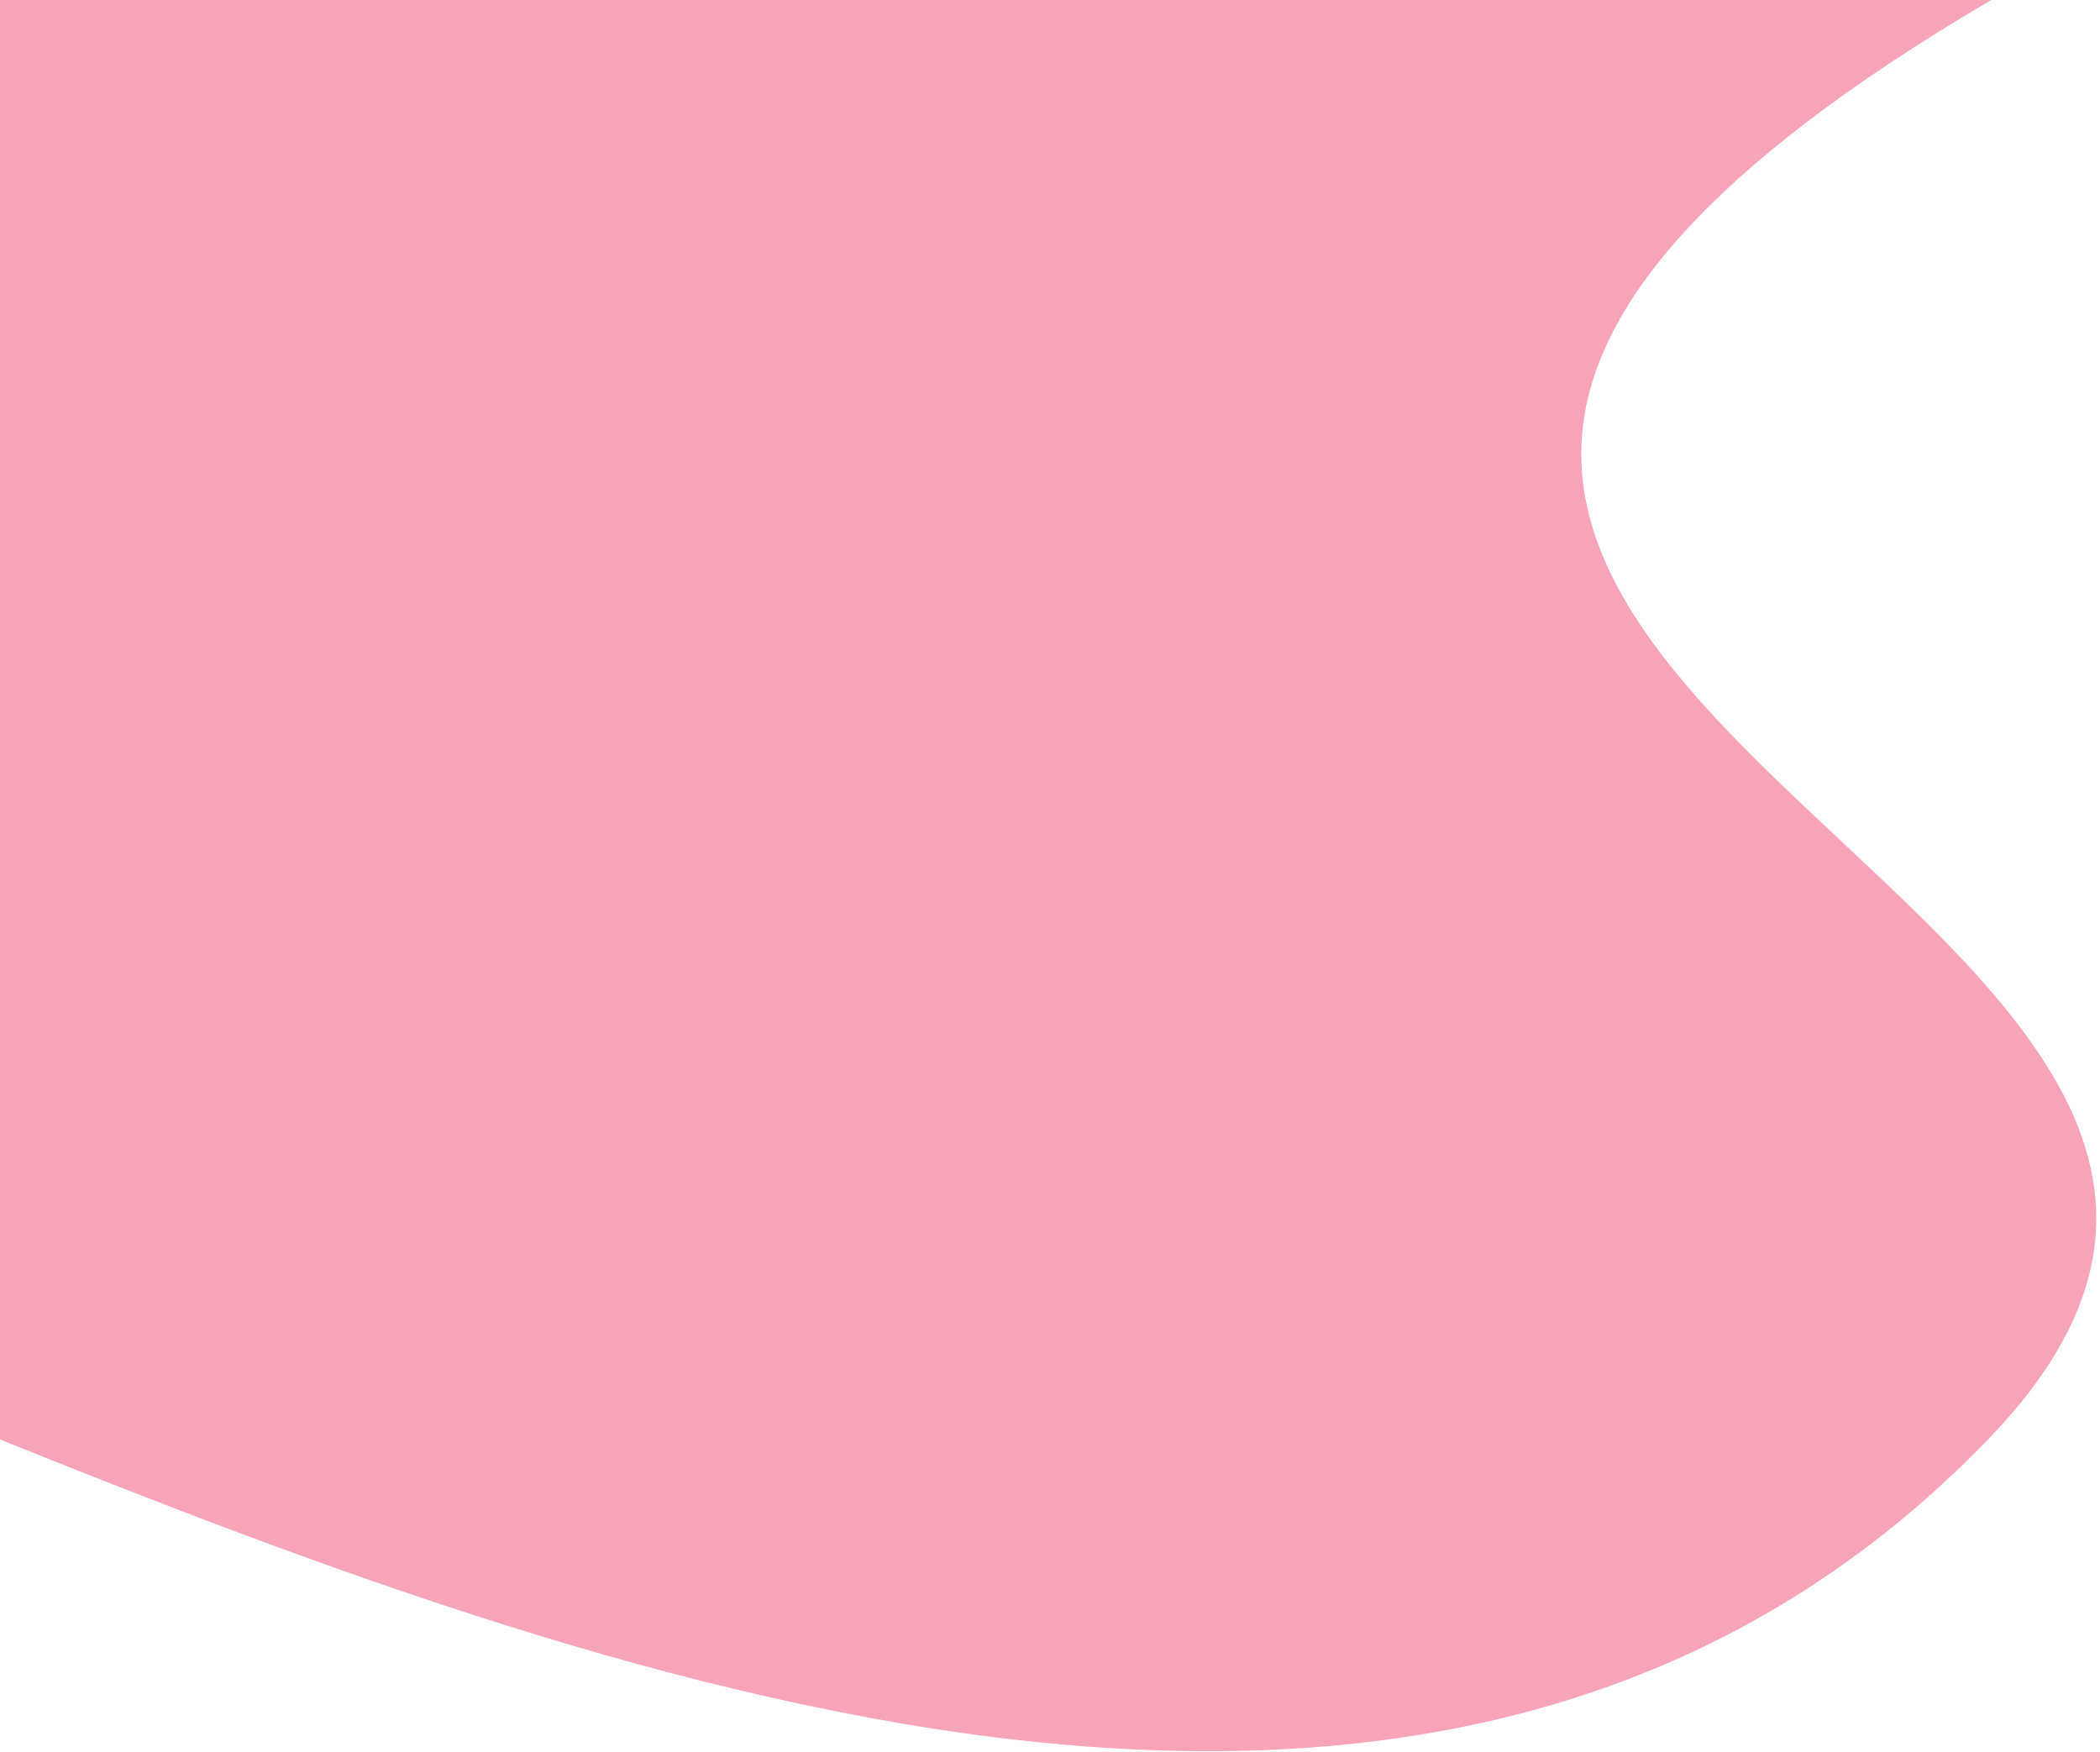
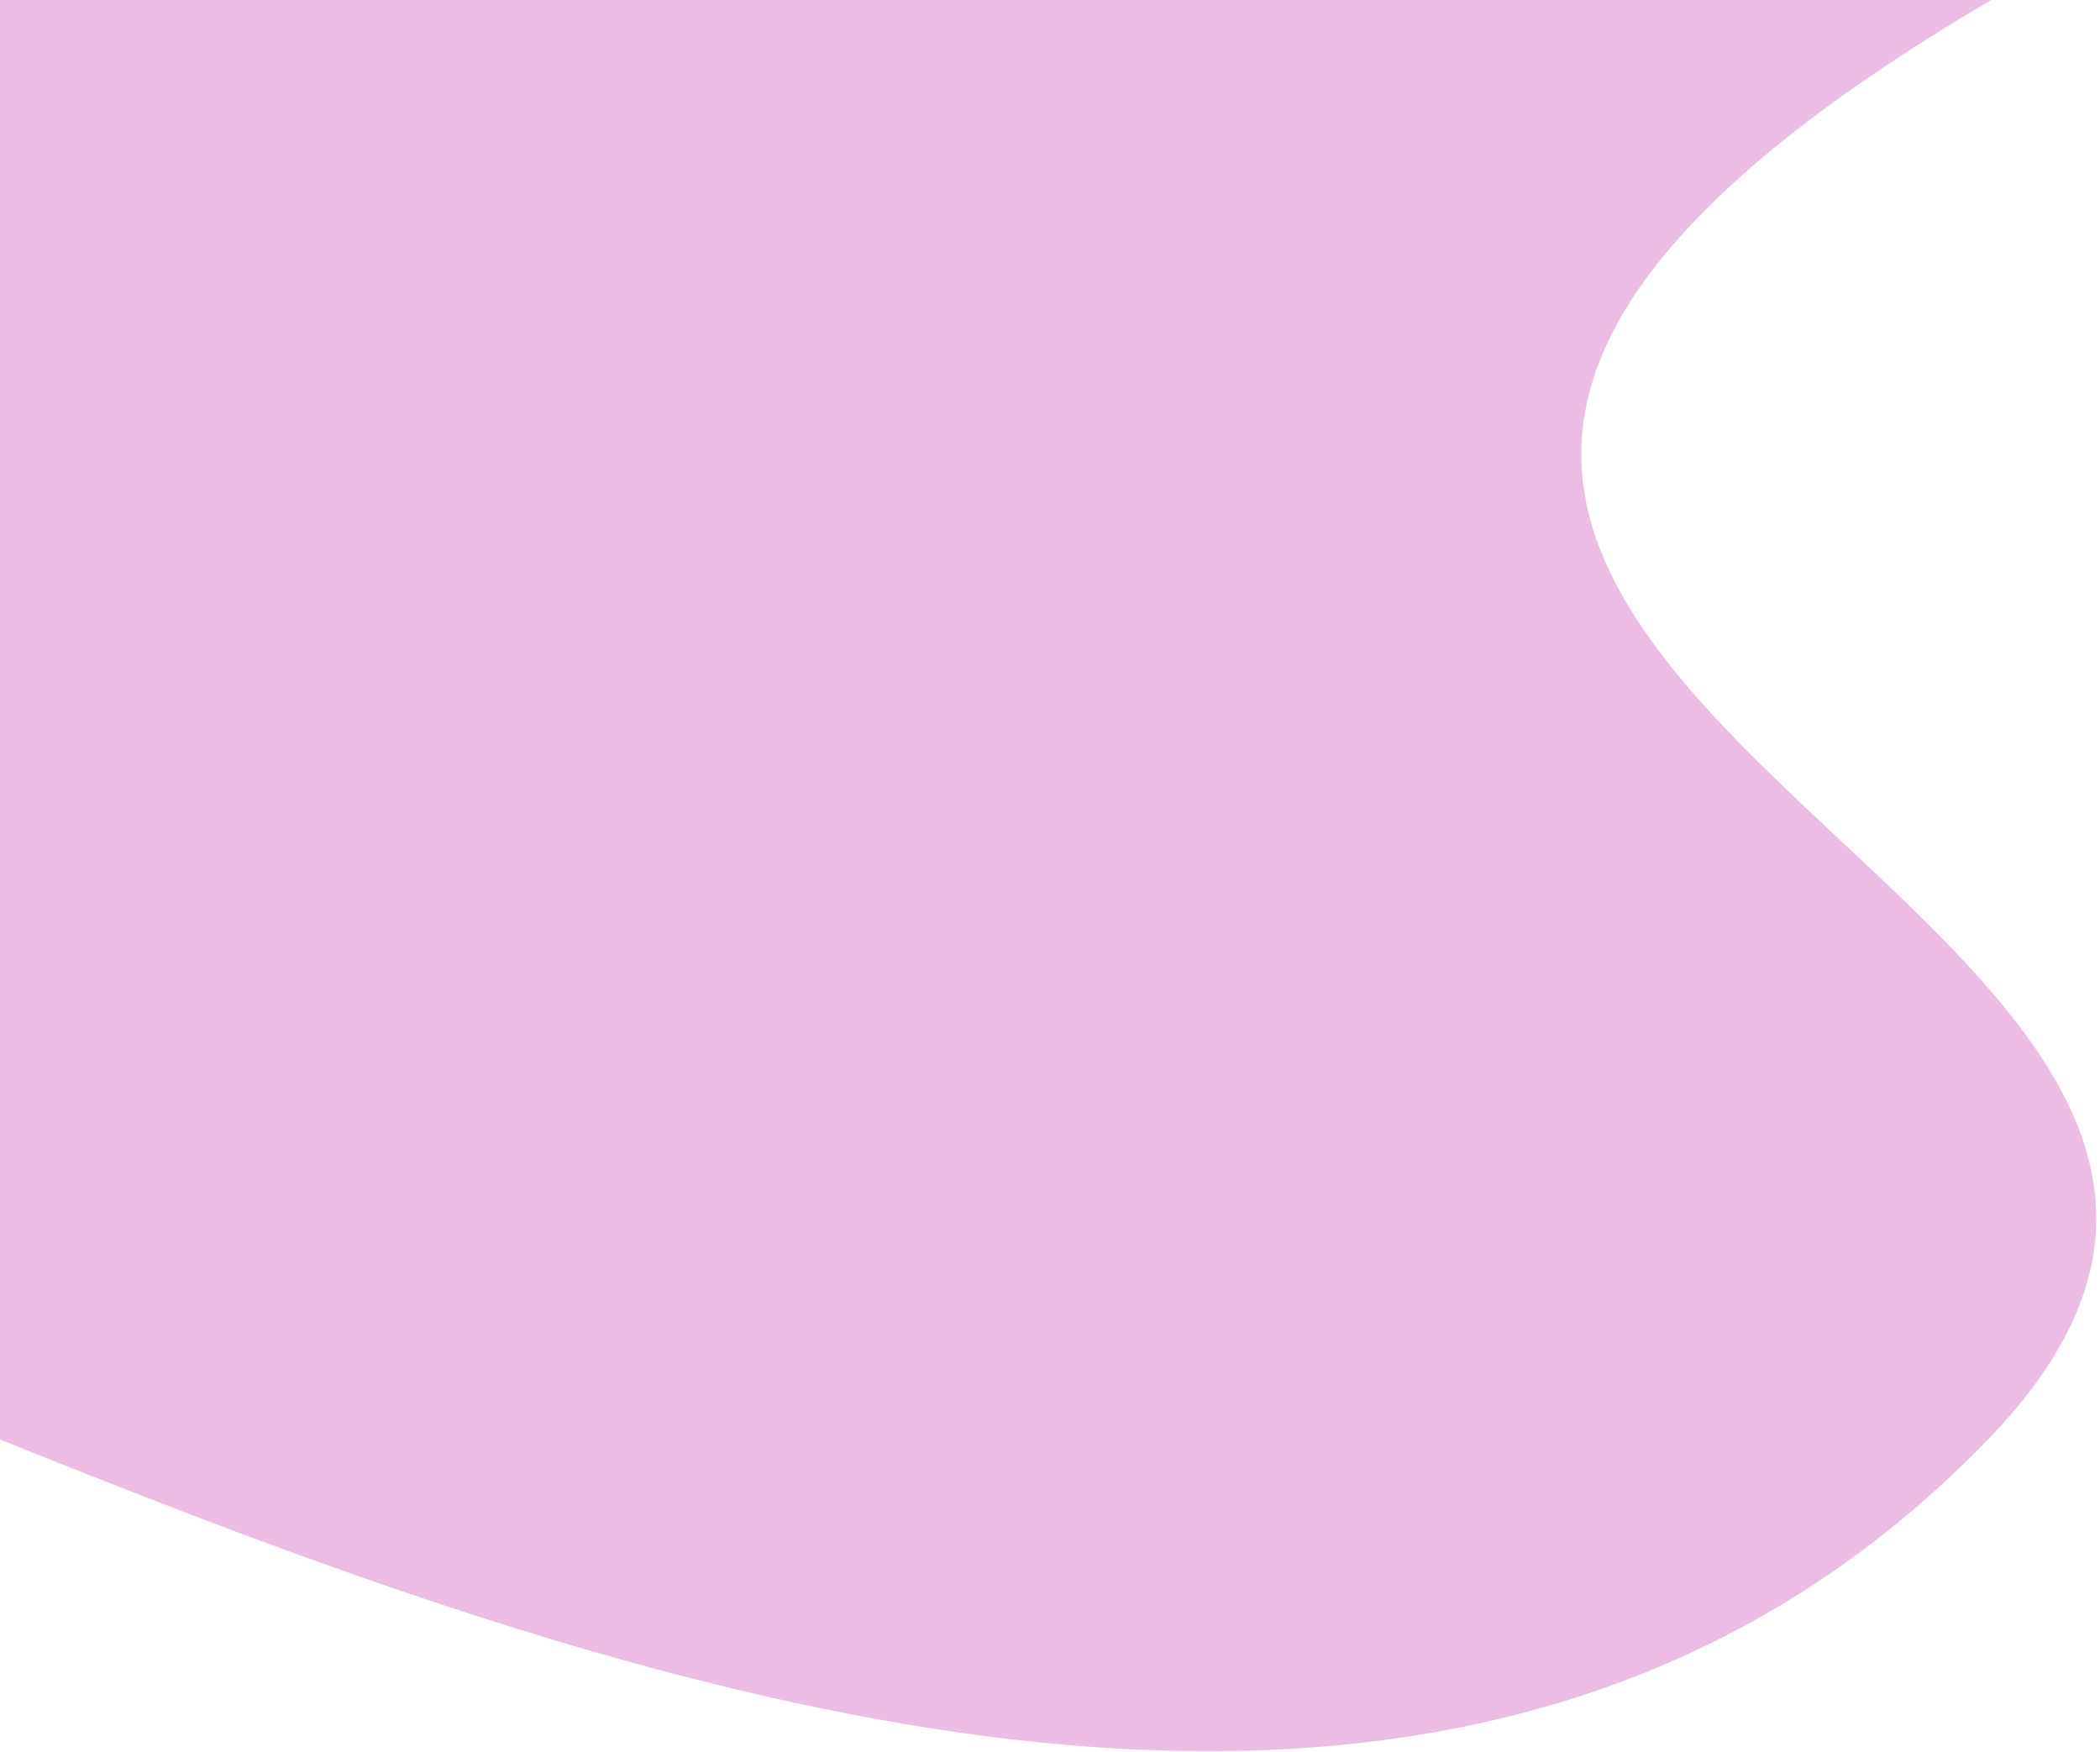
<svg xmlns="http://www.w3.org/2000/svg" width="531" height="443" viewBox="0 0 531 443" fill="none">
-   <path d="M0 363.5C161.489 428.483 368.5 502.5 502.5 363.5C636.5 224.5 214 170 502.5 0H0V363.5Z" fill="#f7a4b8" stroke="#f7a4b8" />
+   <path d="M0 363.5C161.489 428.483 368.5 502.5 502.5 363.5C636.5 224.5 214 170 502.5 0H0V363.5Z" fill="#ECBCE4" stroke="#ECBCE4" />
</svg>
